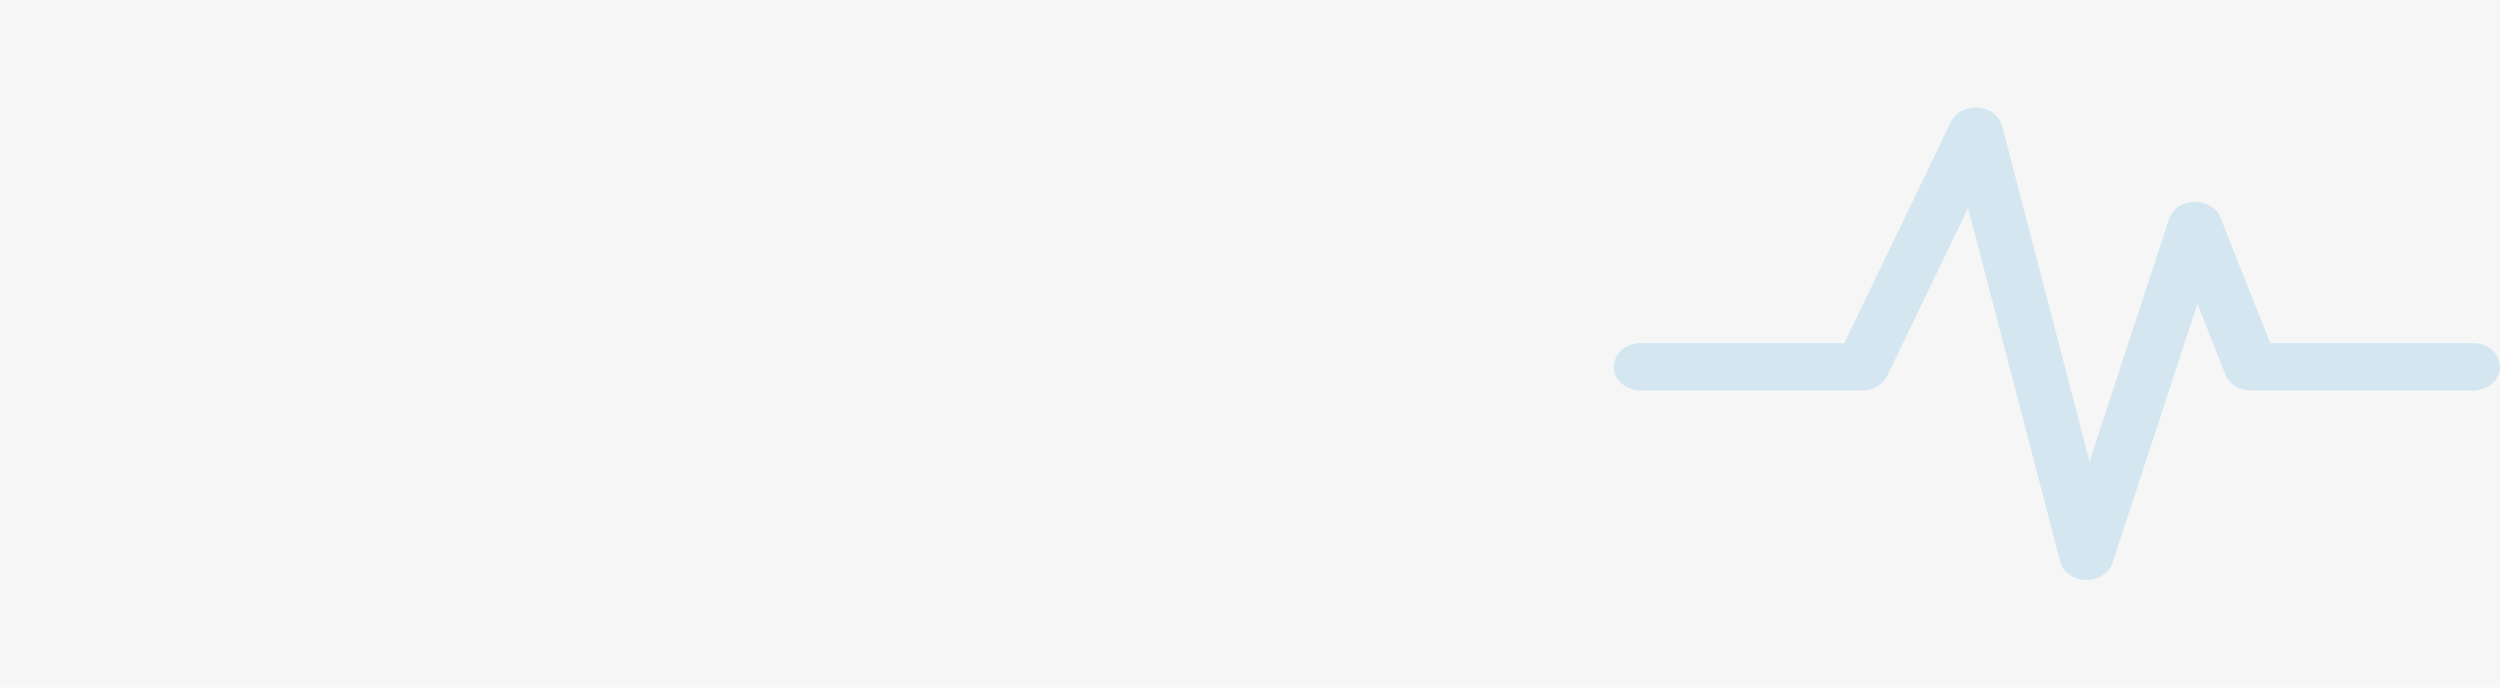
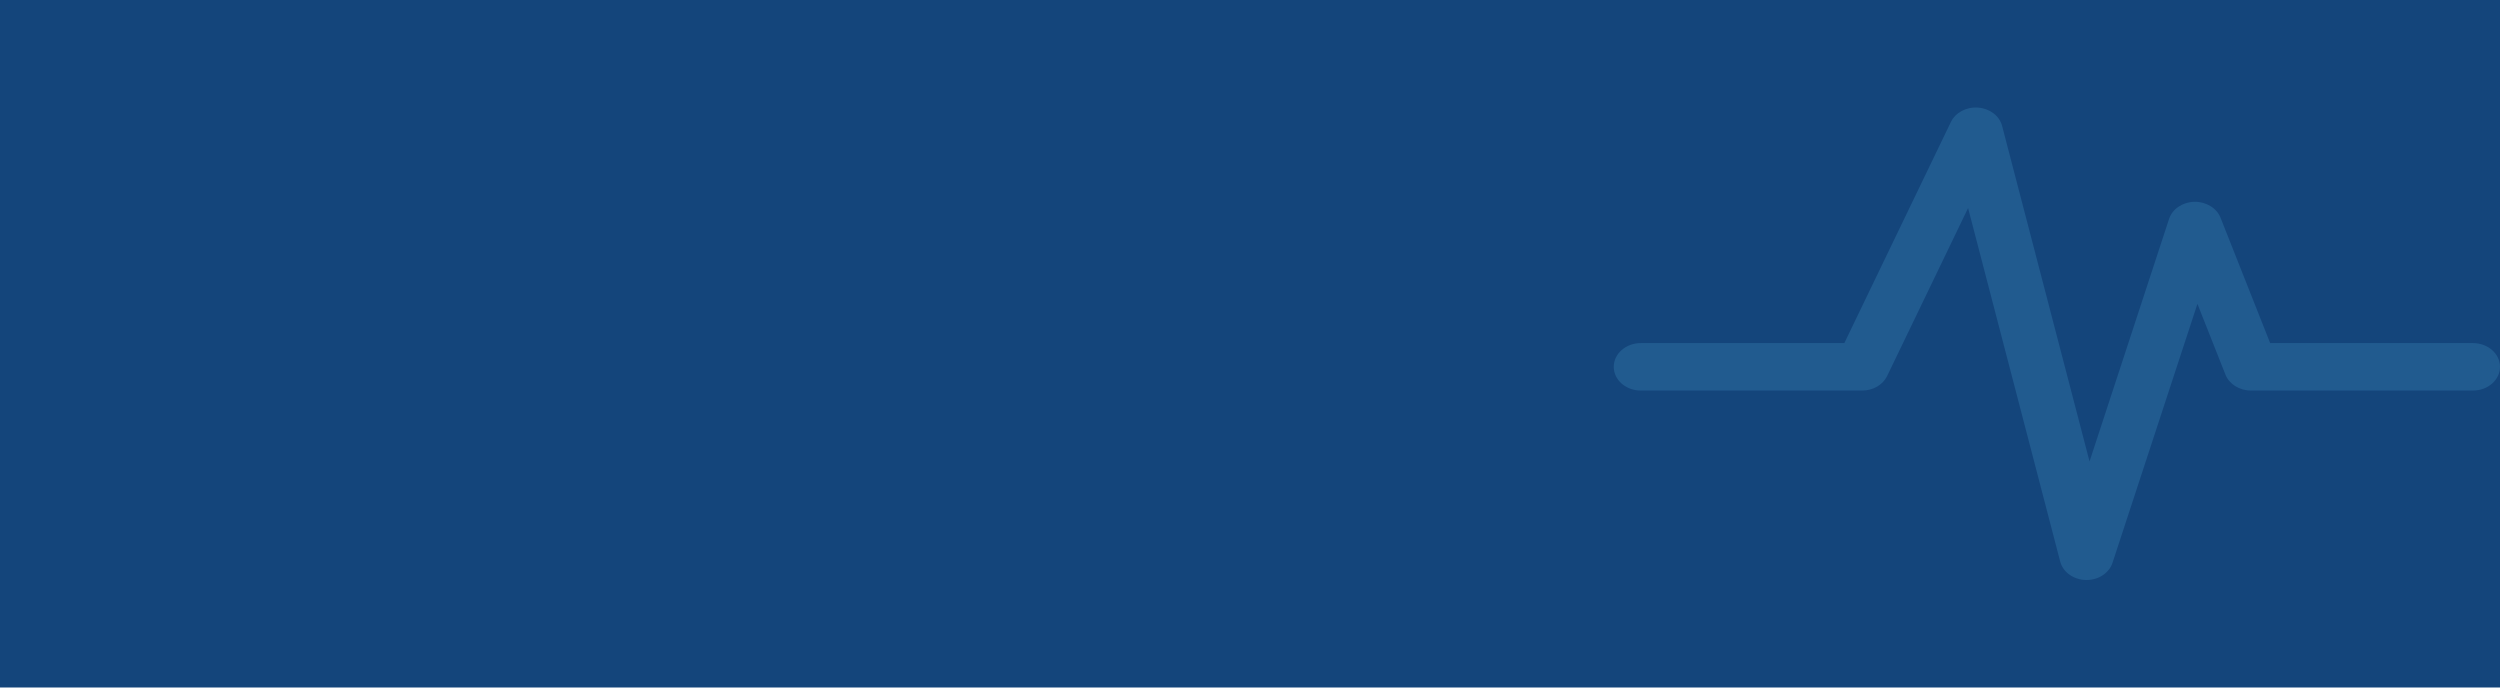
<svg xmlns="http://www.w3.org/2000/svg" width="2000" height="550" viewBox="0 0 2000 550" fill="none">
-   <rect width="2000" height="550" fill="#F6F6F6" />
+   <rect width="2000" height="550" fill="#14457B" />
  <path d="M1669.24 464C1669.03 464 1668.83 463.997 1668.63 463.994C1658.78 463.753 1650.36 457.693 1648.16 449.254L1574.47 166.436L1509.68 300.855C1506.29 307.874 1498.46 312.435 1489.78 312.435H1312.61C1300.68 312.435 1291 303.937 1291 293.457C1291 282.976 1300.68 274.479 1312.61 274.479H1475.46L1560.72 97.581C1564.38 90 1573.17 85.351 1582.52 86.074C1591.86 86.795 1599.6 92.721 1601.69 100.746L1671.63 369.14L1735.25 175.154C1737.85 167.209 1746.02 161.659 1755.43 161.436C1764.69 161.22 1773.33 166.365 1776.43 174.176L1816.13 274.479H1978.39C1990.32 274.479 2000 282.976 2000 293.457C2000 303.937 1990.32 312.435 1978.39 312.435H1800.76C1791.56 312.435 1783.37 307.32 1780.35 299.687L1757.94 243.089L1690 450.273C1687.33 458.418 1678.84 464 1669.24 464V464Z" fill="#52ABDB" fill-opacity="0.21" />
</svg>
